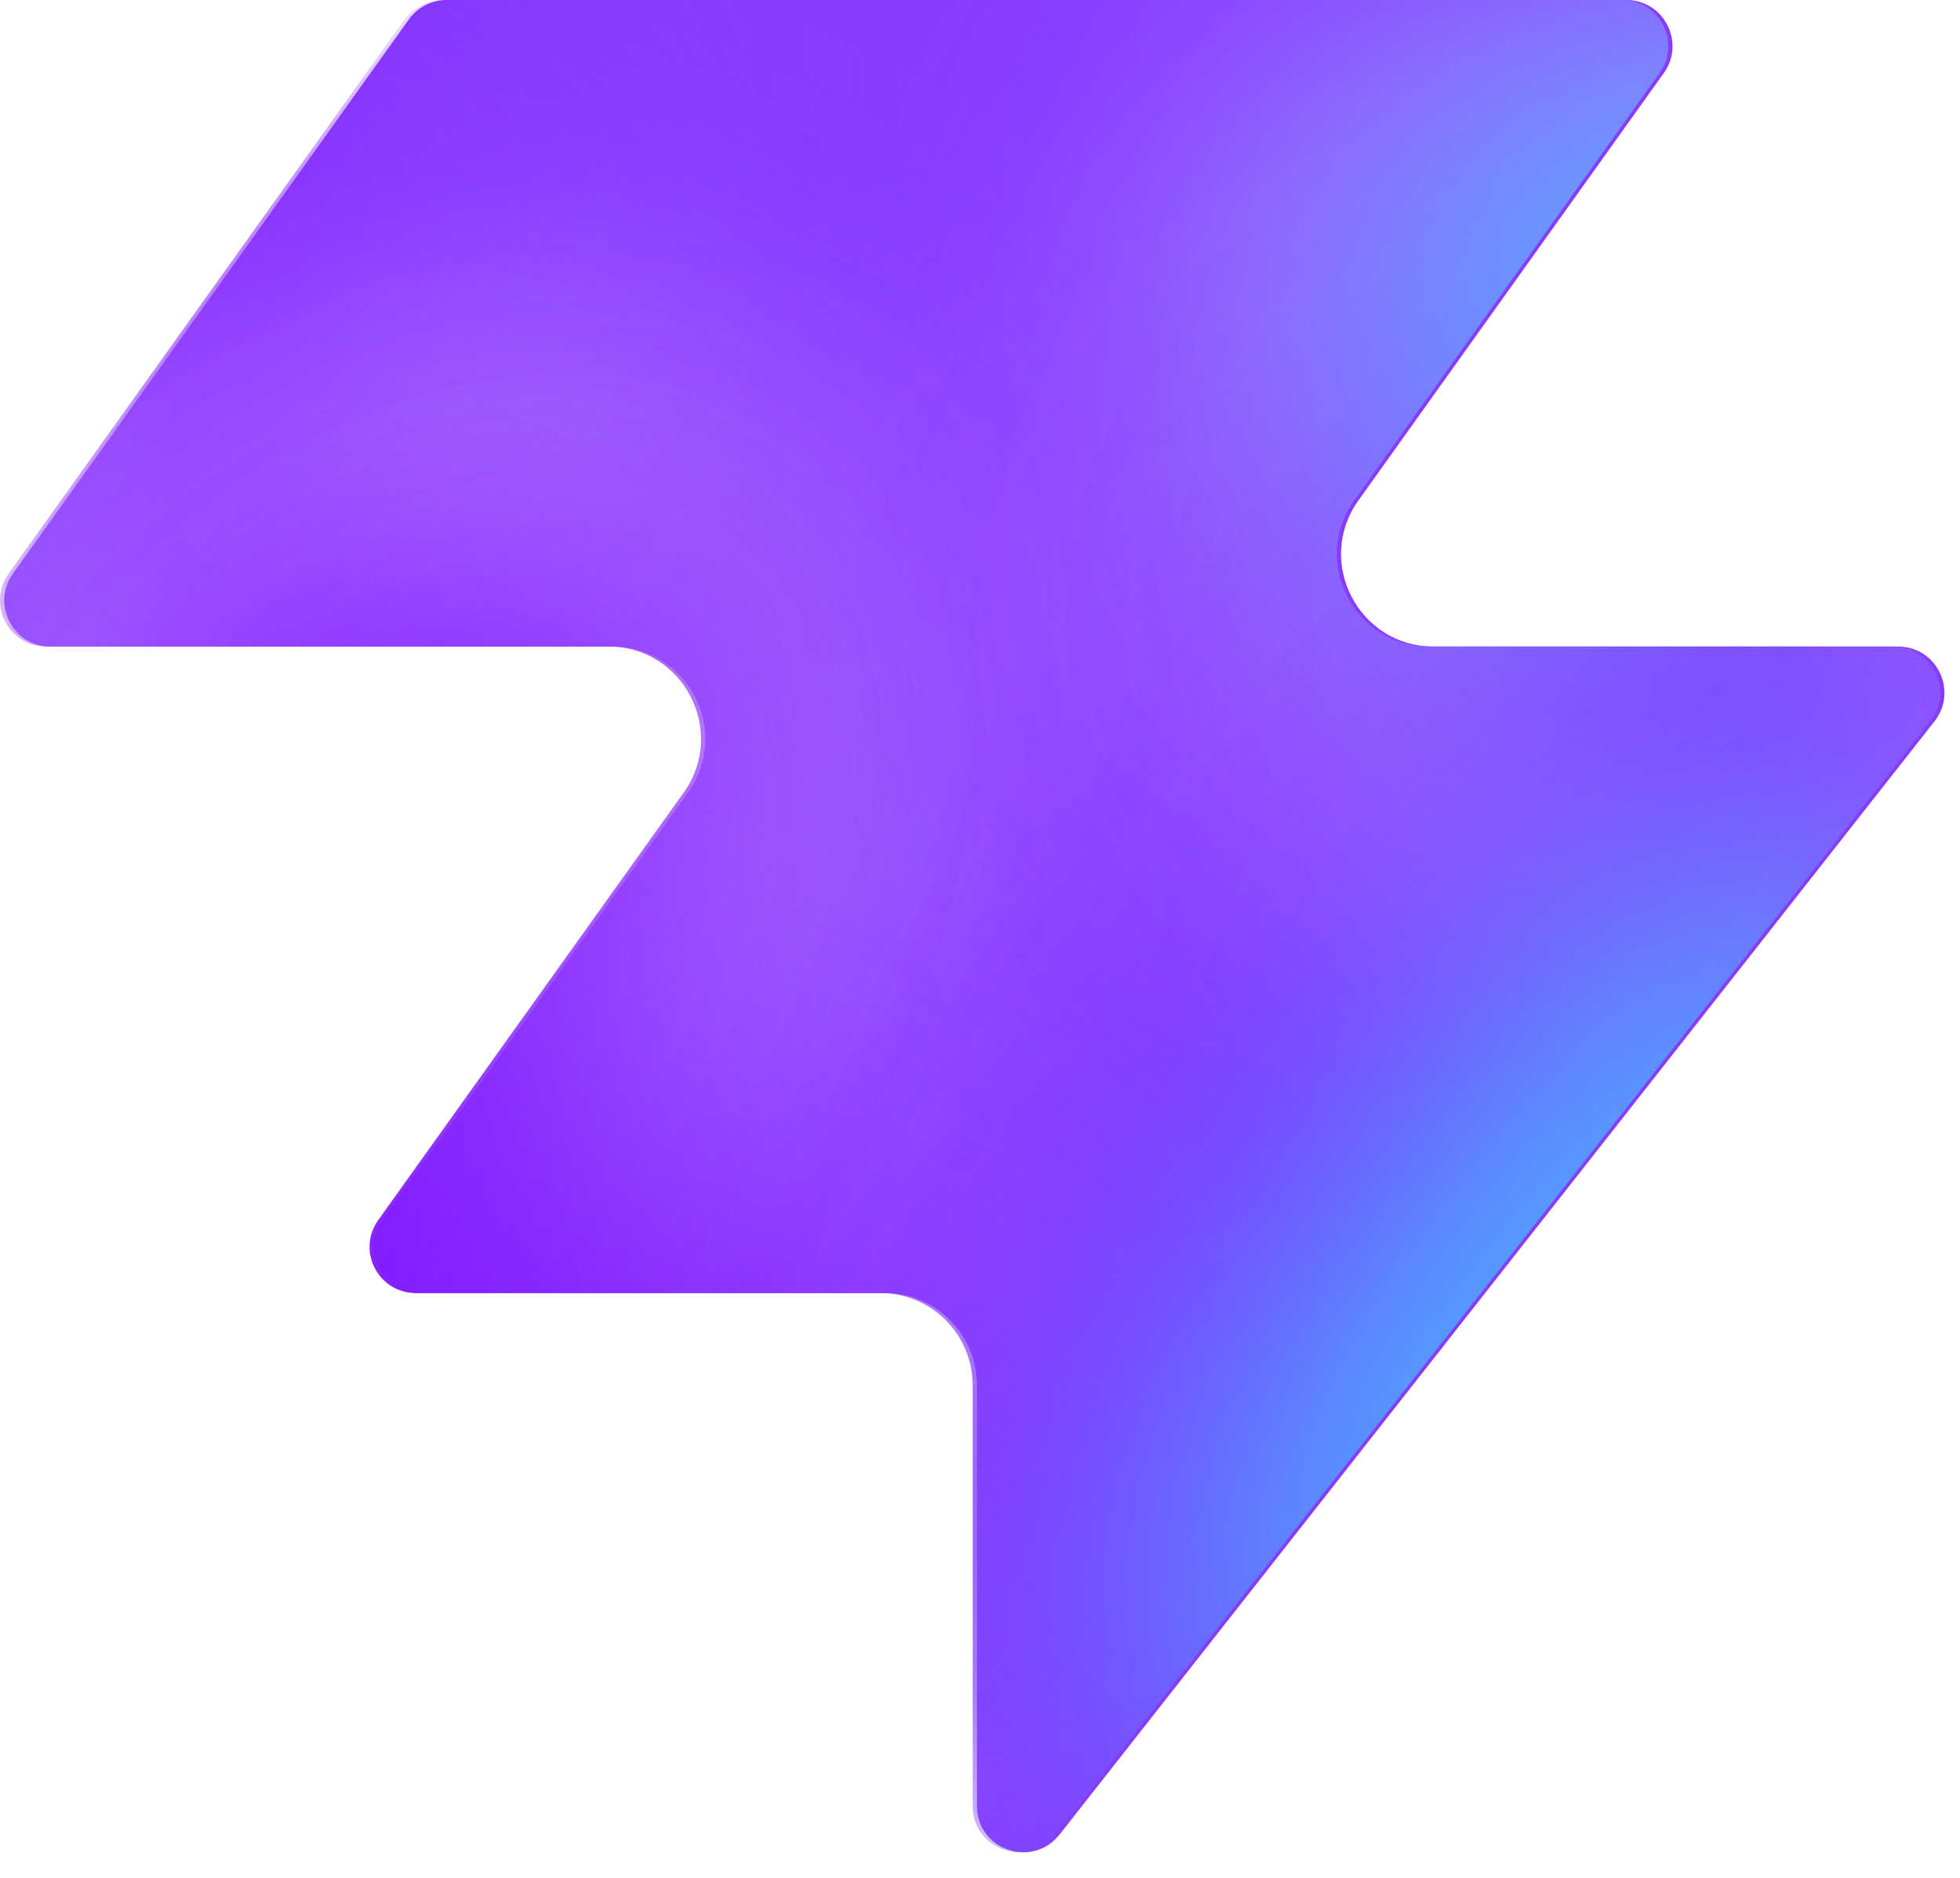
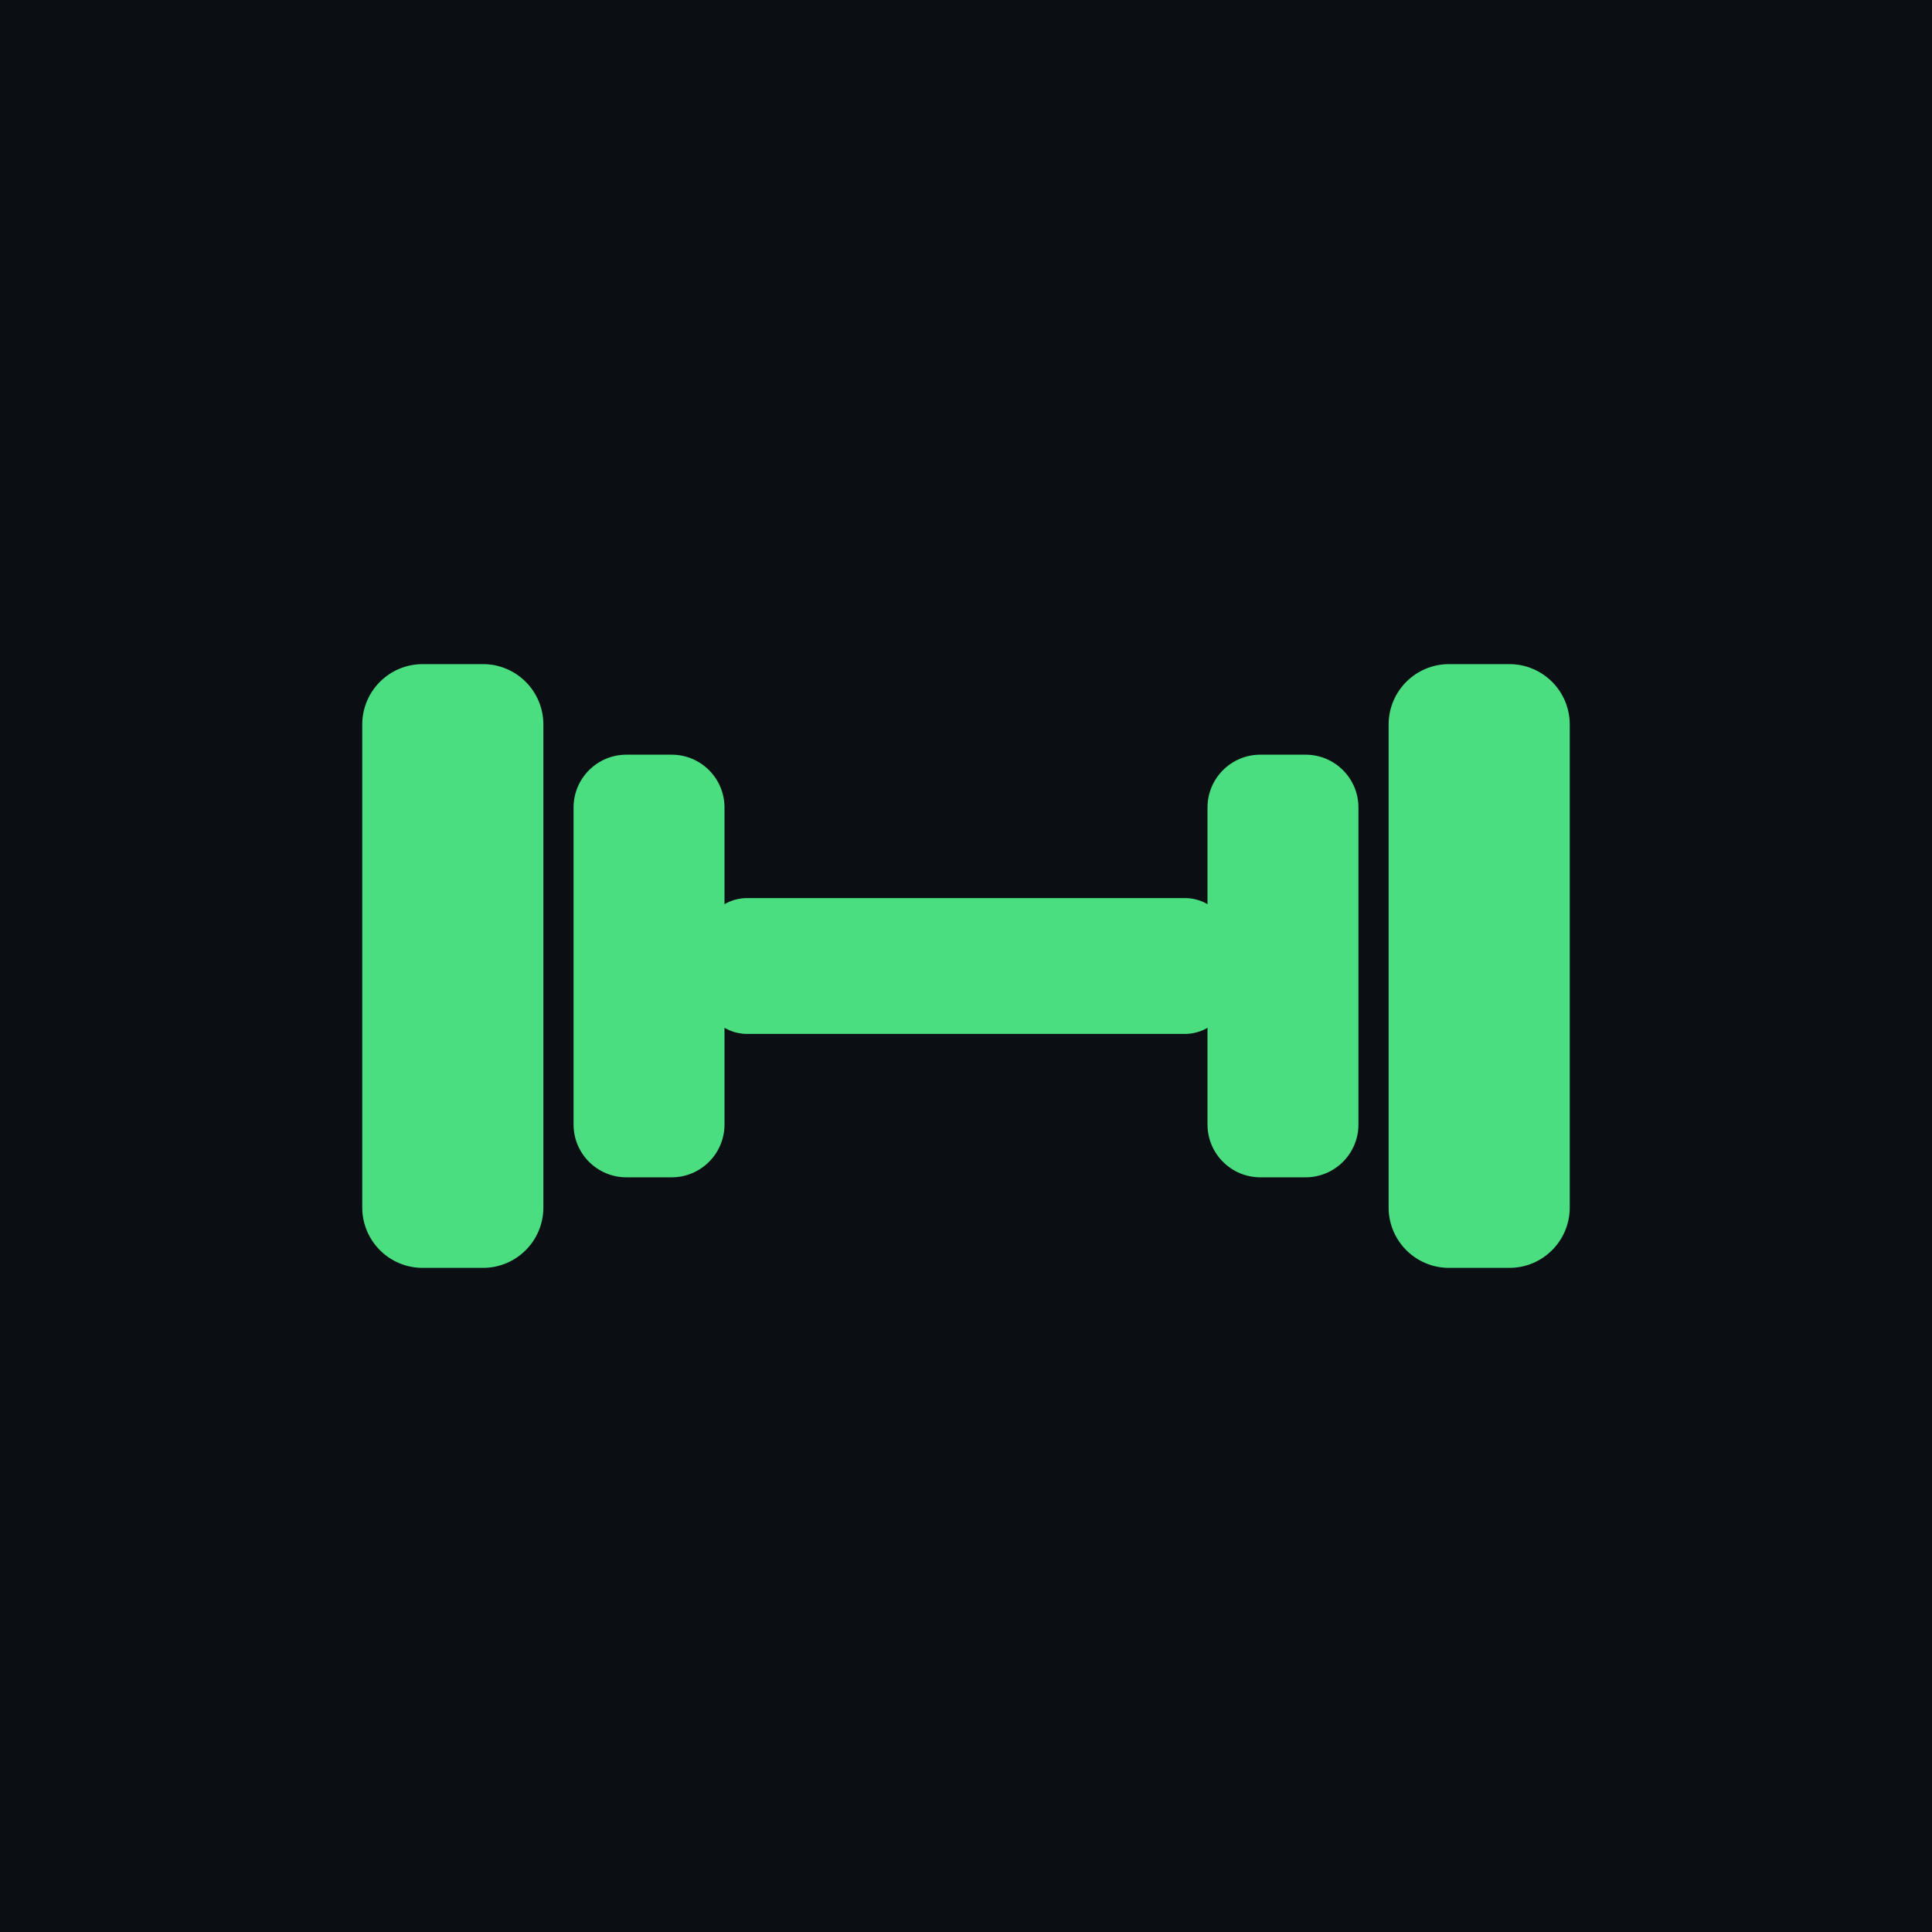
- <svg xmlns="http://www.w3.org/2000/svg" width="48" height="46" fill="none" viewBox="0 0 48 46">
-   <path fill="#863bff" d="M25.946 44.938c-.664.845-2.021.375-2.021-.698V33.937a2.26 2.26 0 0 0-2.262-2.262H10.287c-.92 0-1.456-1.04-.92-1.788l7.48-10.471c1.07-1.497 0-3.578-1.842-3.578H1.237c-.92 0-1.456-1.04-.92-1.788L10.013.474c.214-.297.556-.474.92-.474h28.894c.92 0 1.456 1.04.92 1.788l-7.48 10.471c-1.07 1.498 0 3.579 1.842 3.579h11.377c.943 0 1.473 1.088.89 1.83L25.947 44.94z" style="fill:#863bff;fill:color(display-p3 .525 .23 1);fill-opacity:1" />
-   <mask id="a" width="48" height="46" x="0" y="0" maskUnits="userSpaceOnUse" style="mask-type:alpha">
-     <path fill="#000" d="M25.842 44.938c-.664.844-2.021.375-2.021-.698V33.937a2.26 2.26 0 0 0-2.262-2.262H10.183c-.92 0-1.456-1.04-.92-1.788l7.48-10.471c1.07-1.498 0-3.579-1.842-3.579H1.133c-.92 0-1.456-1.04-.92-1.787L9.91.473c.214-.297.556-.474.92-.474h28.894c.92 0 1.456 1.04.92 1.788l-7.48 10.471c-1.07 1.498 0 3.578 1.842 3.578h11.377c.943 0 1.473 1.088.89 1.832L25.843 44.94z" style="fill:#000;fill-opacity:1" />
-   </mask>
-   <g mask="url(#a)">
-     <g filter="url(#b)">
-       <ellipse cx="5.508" cy="14.704" fill="#ede6ff" rx="5.508" ry="14.704" style="fill:#ede6ff;fill:color(display-p3 .927 .903 1);fill-opacity:1" transform="matrix(.00324 1 1 -.00324 -4.47 31.516)" />
-     </g>
-     <g filter="url(#c)">
-       <ellipse cx="10.399" cy="29.851" fill="#ede6ff" rx="10.399" ry="29.851" style="fill:#ede6ff;fill:color(display-p3 .927 .903 1);fill-opacity:1" transform="matrix(.00324 1 1 -.00324 -39.328 7.883)" />
-     </g>
-     <g filter="url(#d)">
-       <ellipse cx="5.508" cy="30.487" fill="#7e14ff" rx="5.508" ry="30.487" style="fill:#7e14ff;fill:color(display-p3 .492 .077 1);fill-opacity:1" transform="rotate(89.814 -25.913 -14.639)scale(1 -1)" />
-     </g>
-     <g filter="url(#e)">
-       <ellipse cx="5.508" cy="30.599" fill="#7e14ff" rx="5.508" ry="30.599" style="fill:#7e14ff;fill:color(display-p3 .492 .077 1);fill-opacity:1" transform="rotate(89.814 -32.644 -3.334)scale(1 -1)" />
-     </g>
-     <g filter="url(#f)">
-       <ellipse cx="5.508" cy="30.599" fill="#7e14ff" rx="5.508" ry="30.599" style="fill:#7e14ff;fill:color(display-p3 .492 .077 1);fill-opacity:1" transform="matrix(.00324 1 1 -.00324 -34.34 30.47)" />
-     </g>
-     <g filter="url(#g)">
-       <ellipse cx="14.072" cy="22.078" fill="#ede6ff" rx="14.072" ry="22.078" style="fill:#ede6ff;fill:color(display-p3 .927 .903 1);fill-opacity:1" transform="rotate(93.35 24.506 48.493)scale(-1 1)" />
-     </g>
-     <g filter="url(#h)">
-       <ellipse cx="3.47" cy="21.501" fill="#7e14ff" rx="3.47" ry="21.501" style="fill:#7e14ff;fill:color(display-p3 .492 .077 1);fill-opacity:1" transform="rotate(89.009 28.708 47.59)scale(-1 1)" />
-     </g>
-     <g filter="url(#i)">
-       <ellipse cx="3.47" cy="21.501" fill="#7e14ff" rx="3.47" ry="21.501" style="fill:#7e14ff;fill:color(display-p3 .492 .077 1);fill-opacity:1" transform="rotate(89.009 28.708 47.59)scale(-1 1)" />
-     </g>
-     <g filter="url(#j)">
-       <ellipse cx=".387" cy="8.972" fill="#7e14ff" rx="4.407" ry="29.108" style="fill:#7e14ff;fill:color(display-p3 .492 .077 1);fill-opacity:1" transform="rotate(39.51 .387 8.972)" />
-     </g>
-     <g filter="url(#k)">
-       <ellipse cx="47.523" cy="-6.092" fill="#7e14ff" rx="4.407" ry="29.108" style="fill:#7e14ff;fill:color(display-p3 .492 .077 1);fill-opacity:1" transform="rotate(37.892 47.523 -6.092)" />
-     </g>
-     <g filter="url(#l)">
-       <ellipse cx="41.412" cy="6.333" fill="#47bfff" rx="5.971" ry="9.665" style="fill:#47bfff;fill:color(display-p3 .28 .748 1);fill-opacity:1" transform="rotate(37.892 41.412 6.333)" />
-     </g>
-     <g filter="url(#m)">
-       <ellipse cx="-1.879" cy="38.332" fill="#7e14ff" rx="4.407" ry="29.108" style="fill:#7e14ff;fill:color(display-p3 .492 .077 1);fill-opacity:1" transform="rotate(37.892 -1.88 38.332)" />
-     </g>
-     <g filter="url(#n)">
-       <ellipse cx="-1.879" cy="38.332" fill="#7e14ff" rx="4.407" ry="29.108" style="fill:#7e14ff;fill:color(display-p3 .492 .077 1);fill-opacity:1" transform="rotate(37.892 -1.88 38.332)" />
-     </g>
-     <g filter="url(#o)">
-       <ellipse cx="35.651" cy="29.907" fill="#7e14ff" rx="4.407" ry="29.108" style="fill:#7e14ff;fill:color(display-p3 .492 .077 1);fill-opacity:1" transform="rotate(37.892 35.651 29.907)" />
-     </g>
-     <g filter="url(#p)">
-       <ellipse cx="38.418" cy="32.4" fill="#47bfff" rx="5.971" ry="15.297" style="fill:#47bfff;fill:color(display-p3 .28 .748 1);fill-opacity:1" transform="rotate(37.892 38.418 32.4)" />
-     </g>
+ <svg xmlns="http://www.w3.org/2000/svg" viewBox="0 0 512 512">
+   <rect width="512" height="512" fill="#0b0f14" />
+   <g fill="#4ade80">
+     <rect x="96" y="176" width="48" height="160" rx="16" />
+     <rect x="368" y="176" width="48" height="160" rx="16" />
+     <rect x="152" y="200" width="40" height="112" rx="14" />
+     <rect x="320" y="200" width="40" height="112" rx="14" />
+     <rect x="186" y="238" width="140" height="36" rx="12" />
  </g>
-   <defs>
-     <filter id="b" width="60.045" height="41.654" x="-19.77" y="16.149" color-interpolation-filters="sRGB" filterUnits="userSpaceOnUse">
-       <feFlood flood-opacity="0" result="BackgroundImageFix" />
-       <feBlend in="SourceGraphic" in2="BackgroundImageFix" result="shape" />
-       <feGaussianBlur result="effect1_foregroundBlur_2002_17158" stdDeviation="7.659" />
-     </filter>
-     <filter id="c" width="90.34" height="51.437" x="-54.613" y="-7.533" color-interpolation-filters="sRGB" filterUnits="userSpaceOnUse">
-       <feFlood flood-opacity="0" result="BackgroundImageFix" />
-       <feBlend in="SourceGraphic" in2="BackgroundImageFix" result="shape" />
-       <feGaussianBlur result="effect1_foregroundBlur_2002_17158" stdDeviation="7.659" />
-     </filter>
-     <filter id="d" width="79.355" height="29.4" x="-49.64" y="2.03" color-interpolation-filters="sRGB" filterUnits="userSpaceOnUse">
-       <feFlood flood-opacity="0" result="BackgroundImageFix" />
-       <feBlend in="SourceGraphic" in2="BackgroundImageFix" result="shape" />
-       <feGaussianBlur result="effect1_foregroundBlur_2002_17158" stdDeviation="4.596" />
-     </filter>
-     <filter id="e" width="79.579" height="29.4" x="-45.045" y="20.029" color-interpolation-filters="sRGB" filterUnits="userSpaceOnUse">
-       <feFlood flood-opacity="0" result="BackgroundImageFix" />
-       <feBlend in="SourceGraphic" in2="BackgroundImageFix" result="shape" />
-       <feGaussianBlur result="effect1_foregroundBlur_2002_17158" stdDeviation="4.596" />
-     </filter>
-     <filter id="f" width="79.579" height="29.4" x="-43.513" y="21.178" color-interpolation-filters="sRGB" filterUnits="userSpaceOnUse">
-       <feFlood flood-opacity="0" result="BackgroundImageFix" />
-       <feBlend in="SourceGraphic" in2="BackgroundImageFix" result="shape" />
-       <feGaussianBlur result="effect1_foregroundBlur_2002_17158" stdDeviation="4.596" />
-     </filter>
-     <filter id="g" width="74.749" height="58.852" x="15.756" y="-17.901" color-interpolation-filters="sRGB" filterUnits="userSpaceOnUse">
-       <feFlood flood-opacity="0" result="BackgroundImageFix" />
-       <feBlend in="SourceGraphic" in2="BackgroundImageFix" result="shape" />
-       <feGaussianBlur result="effect1_foregroundBlur_2002_17158" stdDeviation="7.659" />
-     </filter>
-     <filter id="h" width="61.377" height="25.362" x="23.548" y="2.284" color-interpolation-filters="sRGB" filterUnits="userSpaceOnUse">
-       <feFlood flood-opacity="0" result="BackgroundImageFix" />
-       <feBlend in="SourceGraphic" in2="BackgroundImageFix" result="shape" />
-       <feGaussianBlur result="effect1_foregroundBlur_2002_17158" stdDeviation="4.596" />
-     </filter>
-     <filter id="i" width="61.377" height="25.362" x="23.548" y="2.284" color-interpolation-filters="sRGB" filterUnits="userSpaceOnUse">
-       <feFlood flood-opacity="0" result="BackgroundImageFix" />
-       <feBlend in="SourceGraphic" in2="BackgroundImageFix" result="shape" />
-       <feGaussianBlur result="effect1_foregroundBlur_2002_17158" stdDeviation="4.596" />
-     </filter>
-     <filter id="j" width="56.045" height="63.649" x="-27.636" y="-22.853" color-interpolation-filters="sRGB" filterUnits="userSpaceOnUse">
-       <feFlood flood-opacity="0" result="BackgroundImageFix" />
-       <feBlend in="SourceGraphic" in2="BackgroundImageFix" result="shape" />
-       <feGaussianBlur result="effect1_foregroundBlur_2002_17158" stdDeviation="4.596" />
-     </filter>
-     <filter id="k" width="54.814" height="64.646" x="20.116" y="-38.415" color-interpolation-filters="sRGB" filterUnits="userSpaceOnUse">
-       <feFlood flood-opacity="0" result="BackgroundImageFix" />
-       <feBlend in="SourceGraphic" in2="BackgroundImageFix" result="shape" />
-       <feGaussianBlur result="effect1_foregroundBlur_2002_17158" stdDeviation="4.596" />
-     </filter>
-     <filter id="l" width="33.541" height="35.313" x="24.641" y="-11.323" color-interpolation-filters="sRGB" filterUnits="userSpaceOnUse">
-       <feFlood flood-opacity="0" result="BackgroundImageFix" />
-       <feBlend in="SourceGraphic" in2="BackgroundImageFix" result="shape" />
-       <feGaussianBlur result="effect1_foregroundBlur_2002_17158" stdDeviation="4.596" />
-     </filter>
-     <filter id="m" width="54.814" height="64.646" x="-29.286" y="6.009" color-interpolation-filters="sRGB" filterUnits="userSpaceOnUse">
-       <feFlood flood-opacity="0" result="BackgroundImageFix" />
-       <feBlend in="SourceGraphic" in2="BackgroundImageFix" result="shape" />
-       <feGaussianBlur result="effect1_foregroundBlur_2002_17158" stdDeviation="4.596" />
-     </filter>
-     <filter id="n" width="54.814" height="64.646" x="-29.286" y="6.009" color-interpolation-filters="sRGB" filterUnits="userSpaceOnUse">
-       <feFlood flood-opacity="0" result="BackgroundImageFix" />
-       <feBlend in="SourceGraphic" in2="BackgroundImageFix" result="shape" />
-       <feGaussianBlur result="effect1_foregroundBlur_2002_17158" stdDeviation="4.596" />
-     </filter>
-     <filter id="o" width="54.814" height="64.646" x="8.244" y="-2.416" color-interpolation-filters="sRGB" filterUnits="userSpaceOnUse">
-       <feFlood flood-opacity="0" result="BackgroundImageFix" />
-       <feBlend in="SourceGraphic" in2="BackgroundImageFix" result="shape" />
-       <feGaussianBlur result="effect1_foregroundBlur_2002_17158" stdDeviation="4.596" />
-     </filter>
-     <filter id="p" width="39.409" height="43.623" x="18.713" y="10.588" color-interpolation-filters="sRGB" filterUnits="userSpaceOnUse">
-       <feFlood flood-opacity="0" result="BackgroundImageFix" />
-       <feBlend in="SourceGraphic" in2="BackgroundImageFix" result="shape" />
-       <feGaussianBlur result="effect1_foregroundBlur_2002_17158" stdDeviation="4.596" />
-     </filter>
-   </defs>
</svg>
